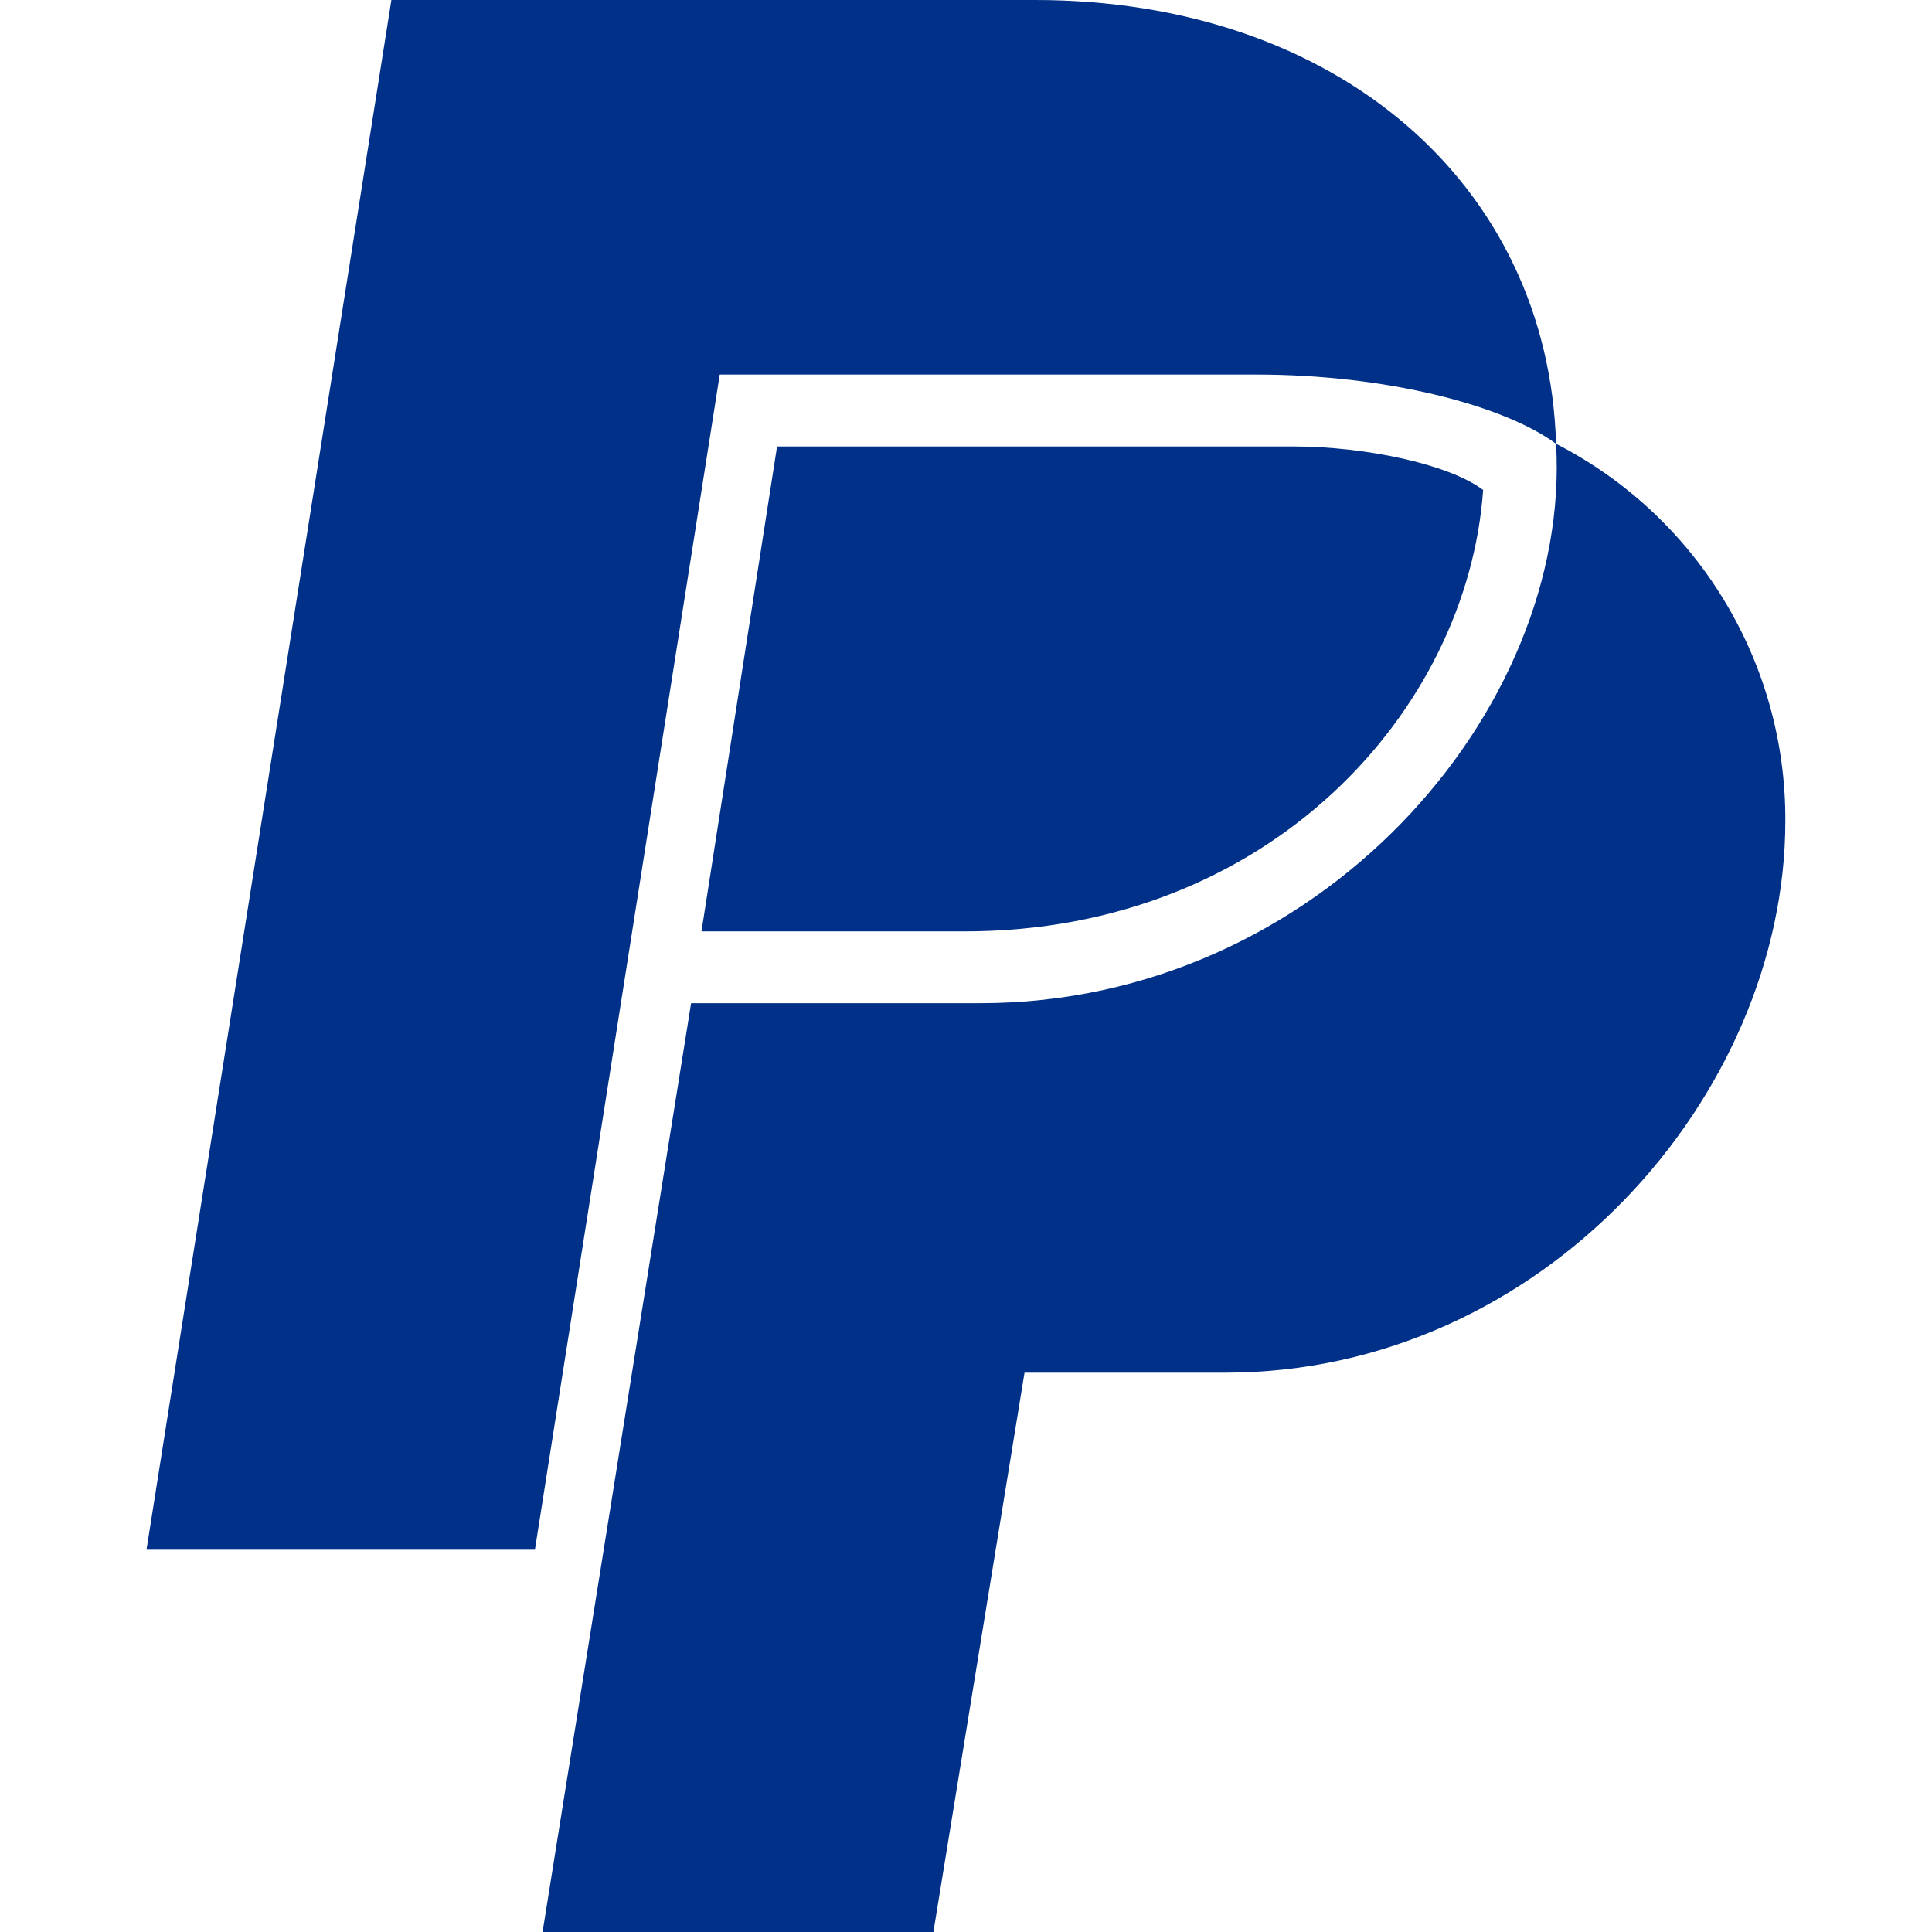
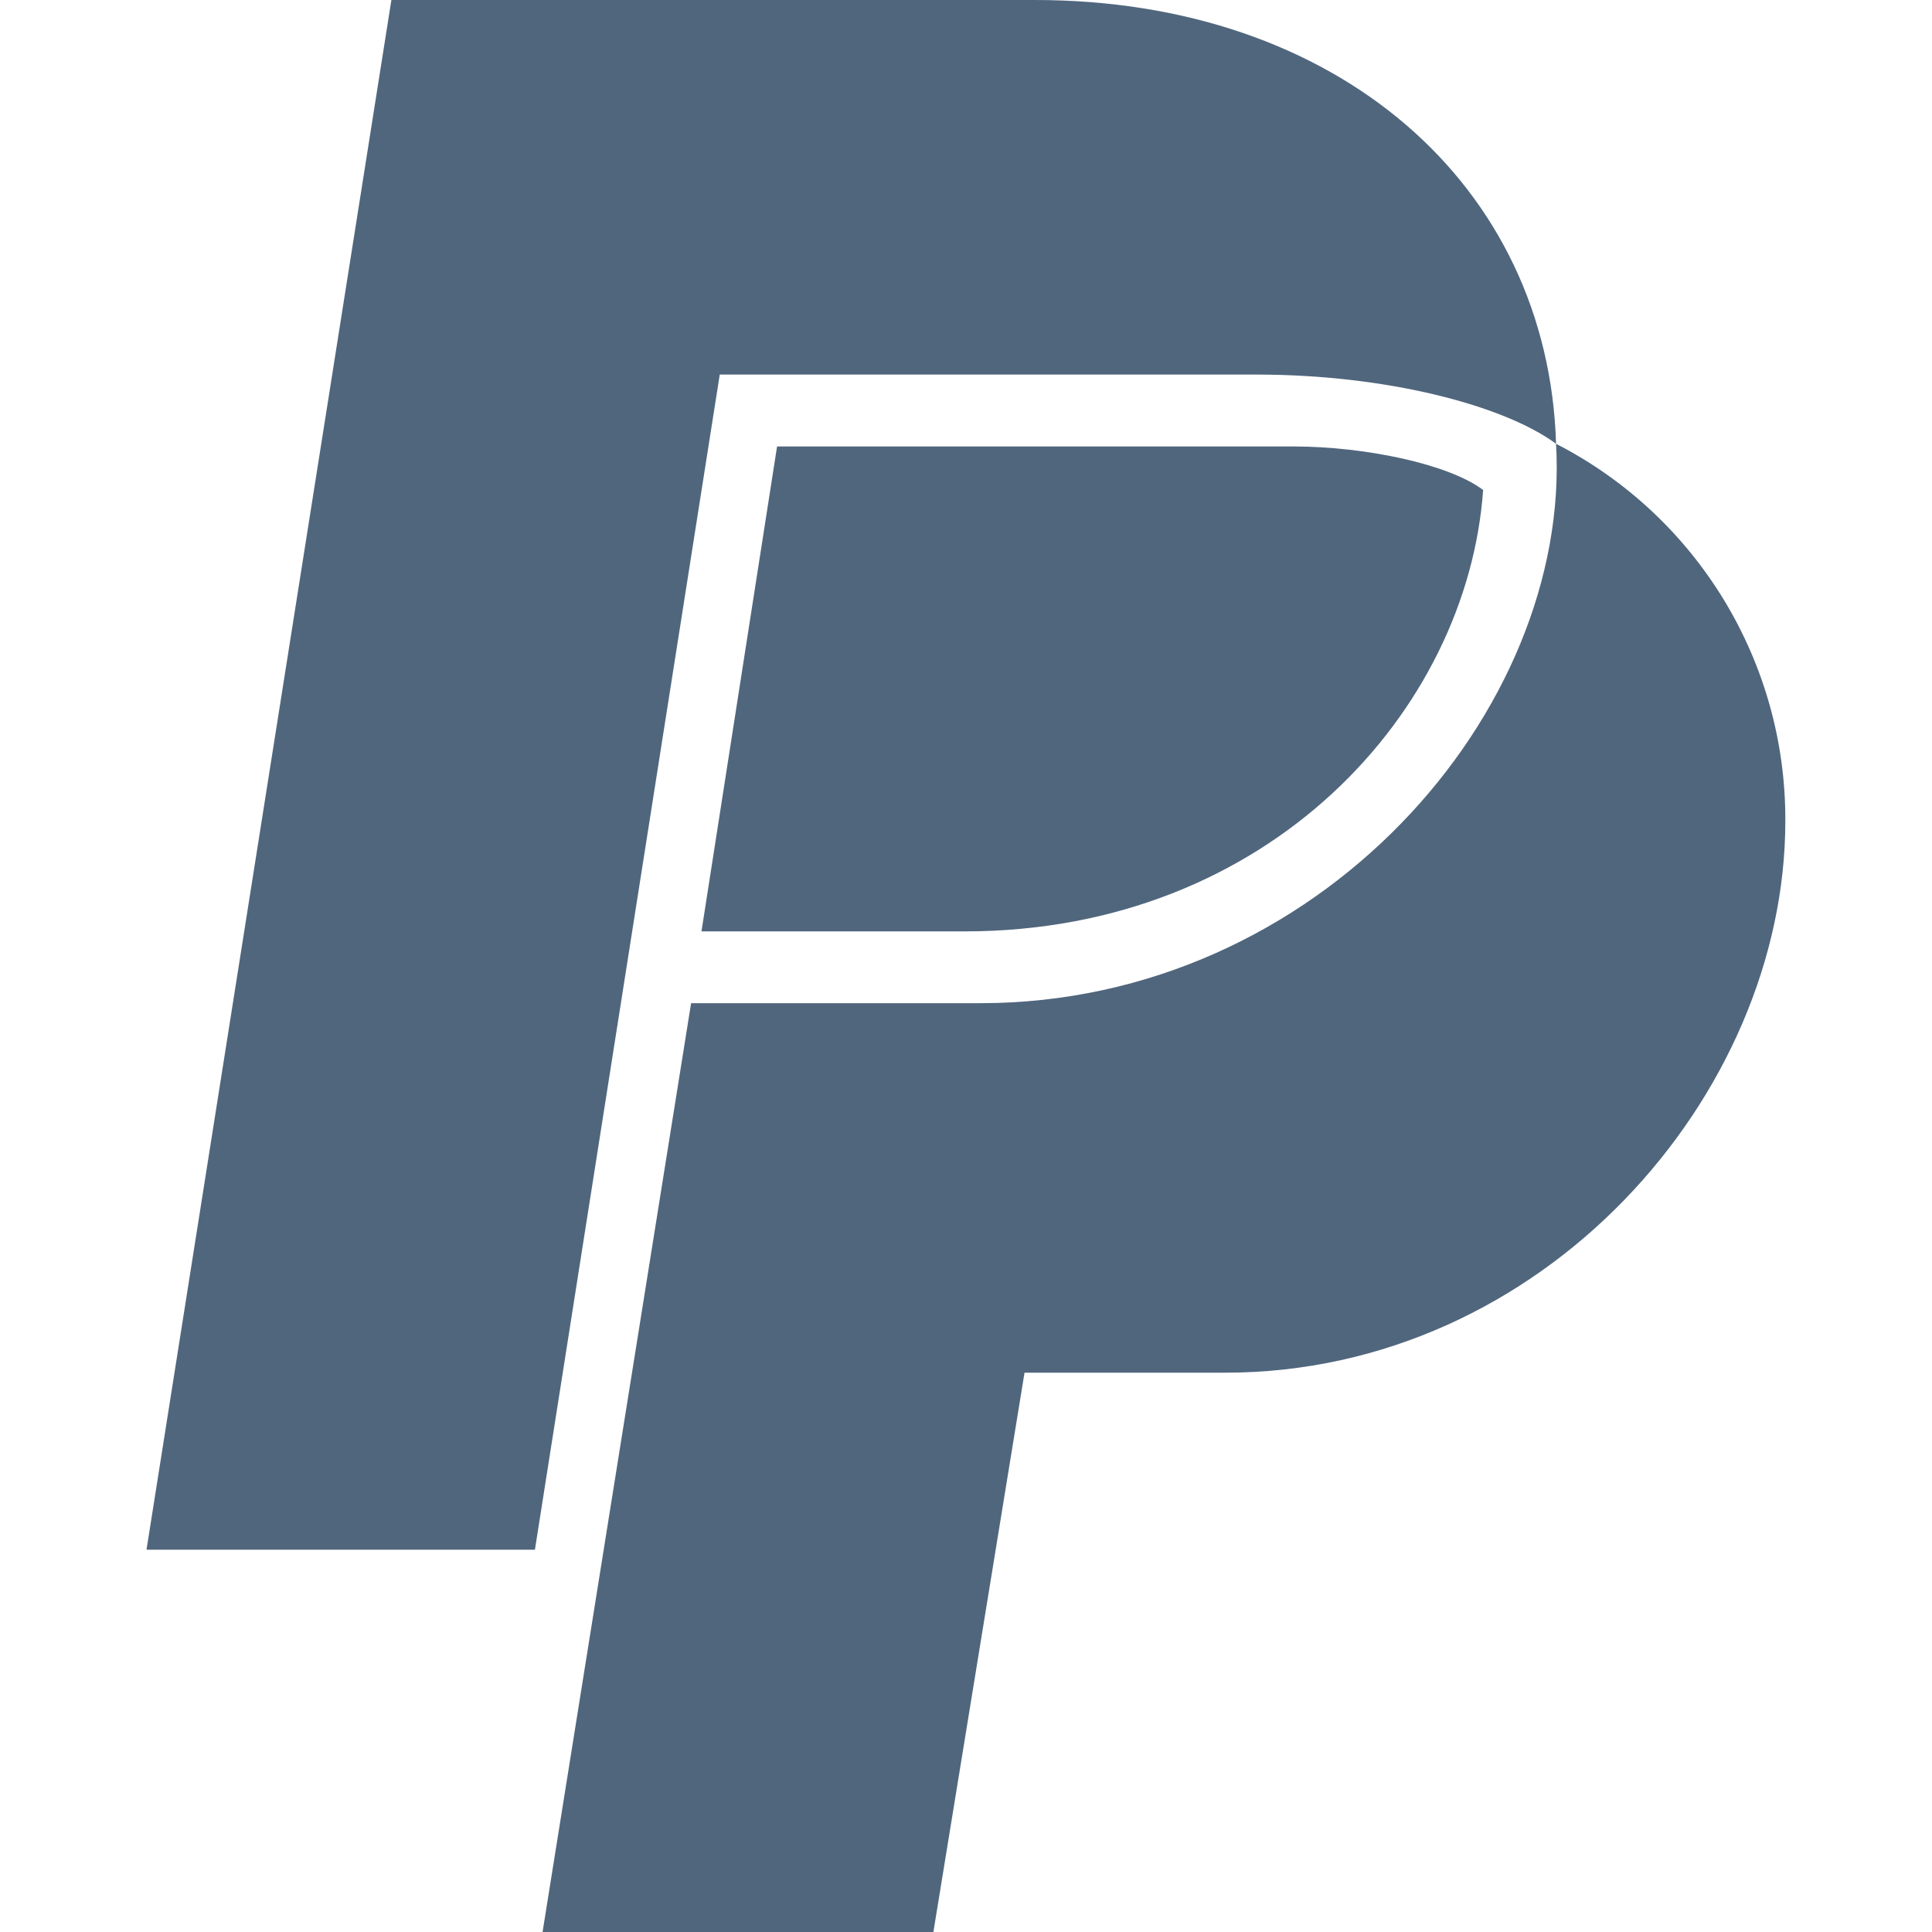
- <svg xmlns="http://www.w3.org/2000/svg" fill="#003087" role="img" viewBox="0 0 24 24">
+ <svg xmlns="http://www.w3.org/2000/svg" fill="#50667d" role="img" viewBox="0 0 24 24">
  <path d="M15.607 4.653H8.941L6.645 19.251H1.82L4.862 0h7.995c3.754 0 6.375 2.294 6.473 5.513-.648-.478-2.105-.86-3.722-.86m6.57 5.546c0 3.41-3.01 6.853-6.958 6.853h-2.493L11.595 24H6.74l1.845-11.538h3.592c4.208 0 7.346-3.634 7.153-6.949a5.24 5.24 0 0 1 2.848 4.686M9.653 5.546h6.408c.907 0 1.942.222 2.363.541-.195 2.741-2.655 5.483-6.441 5.483H8.714Z" />
</svg>
